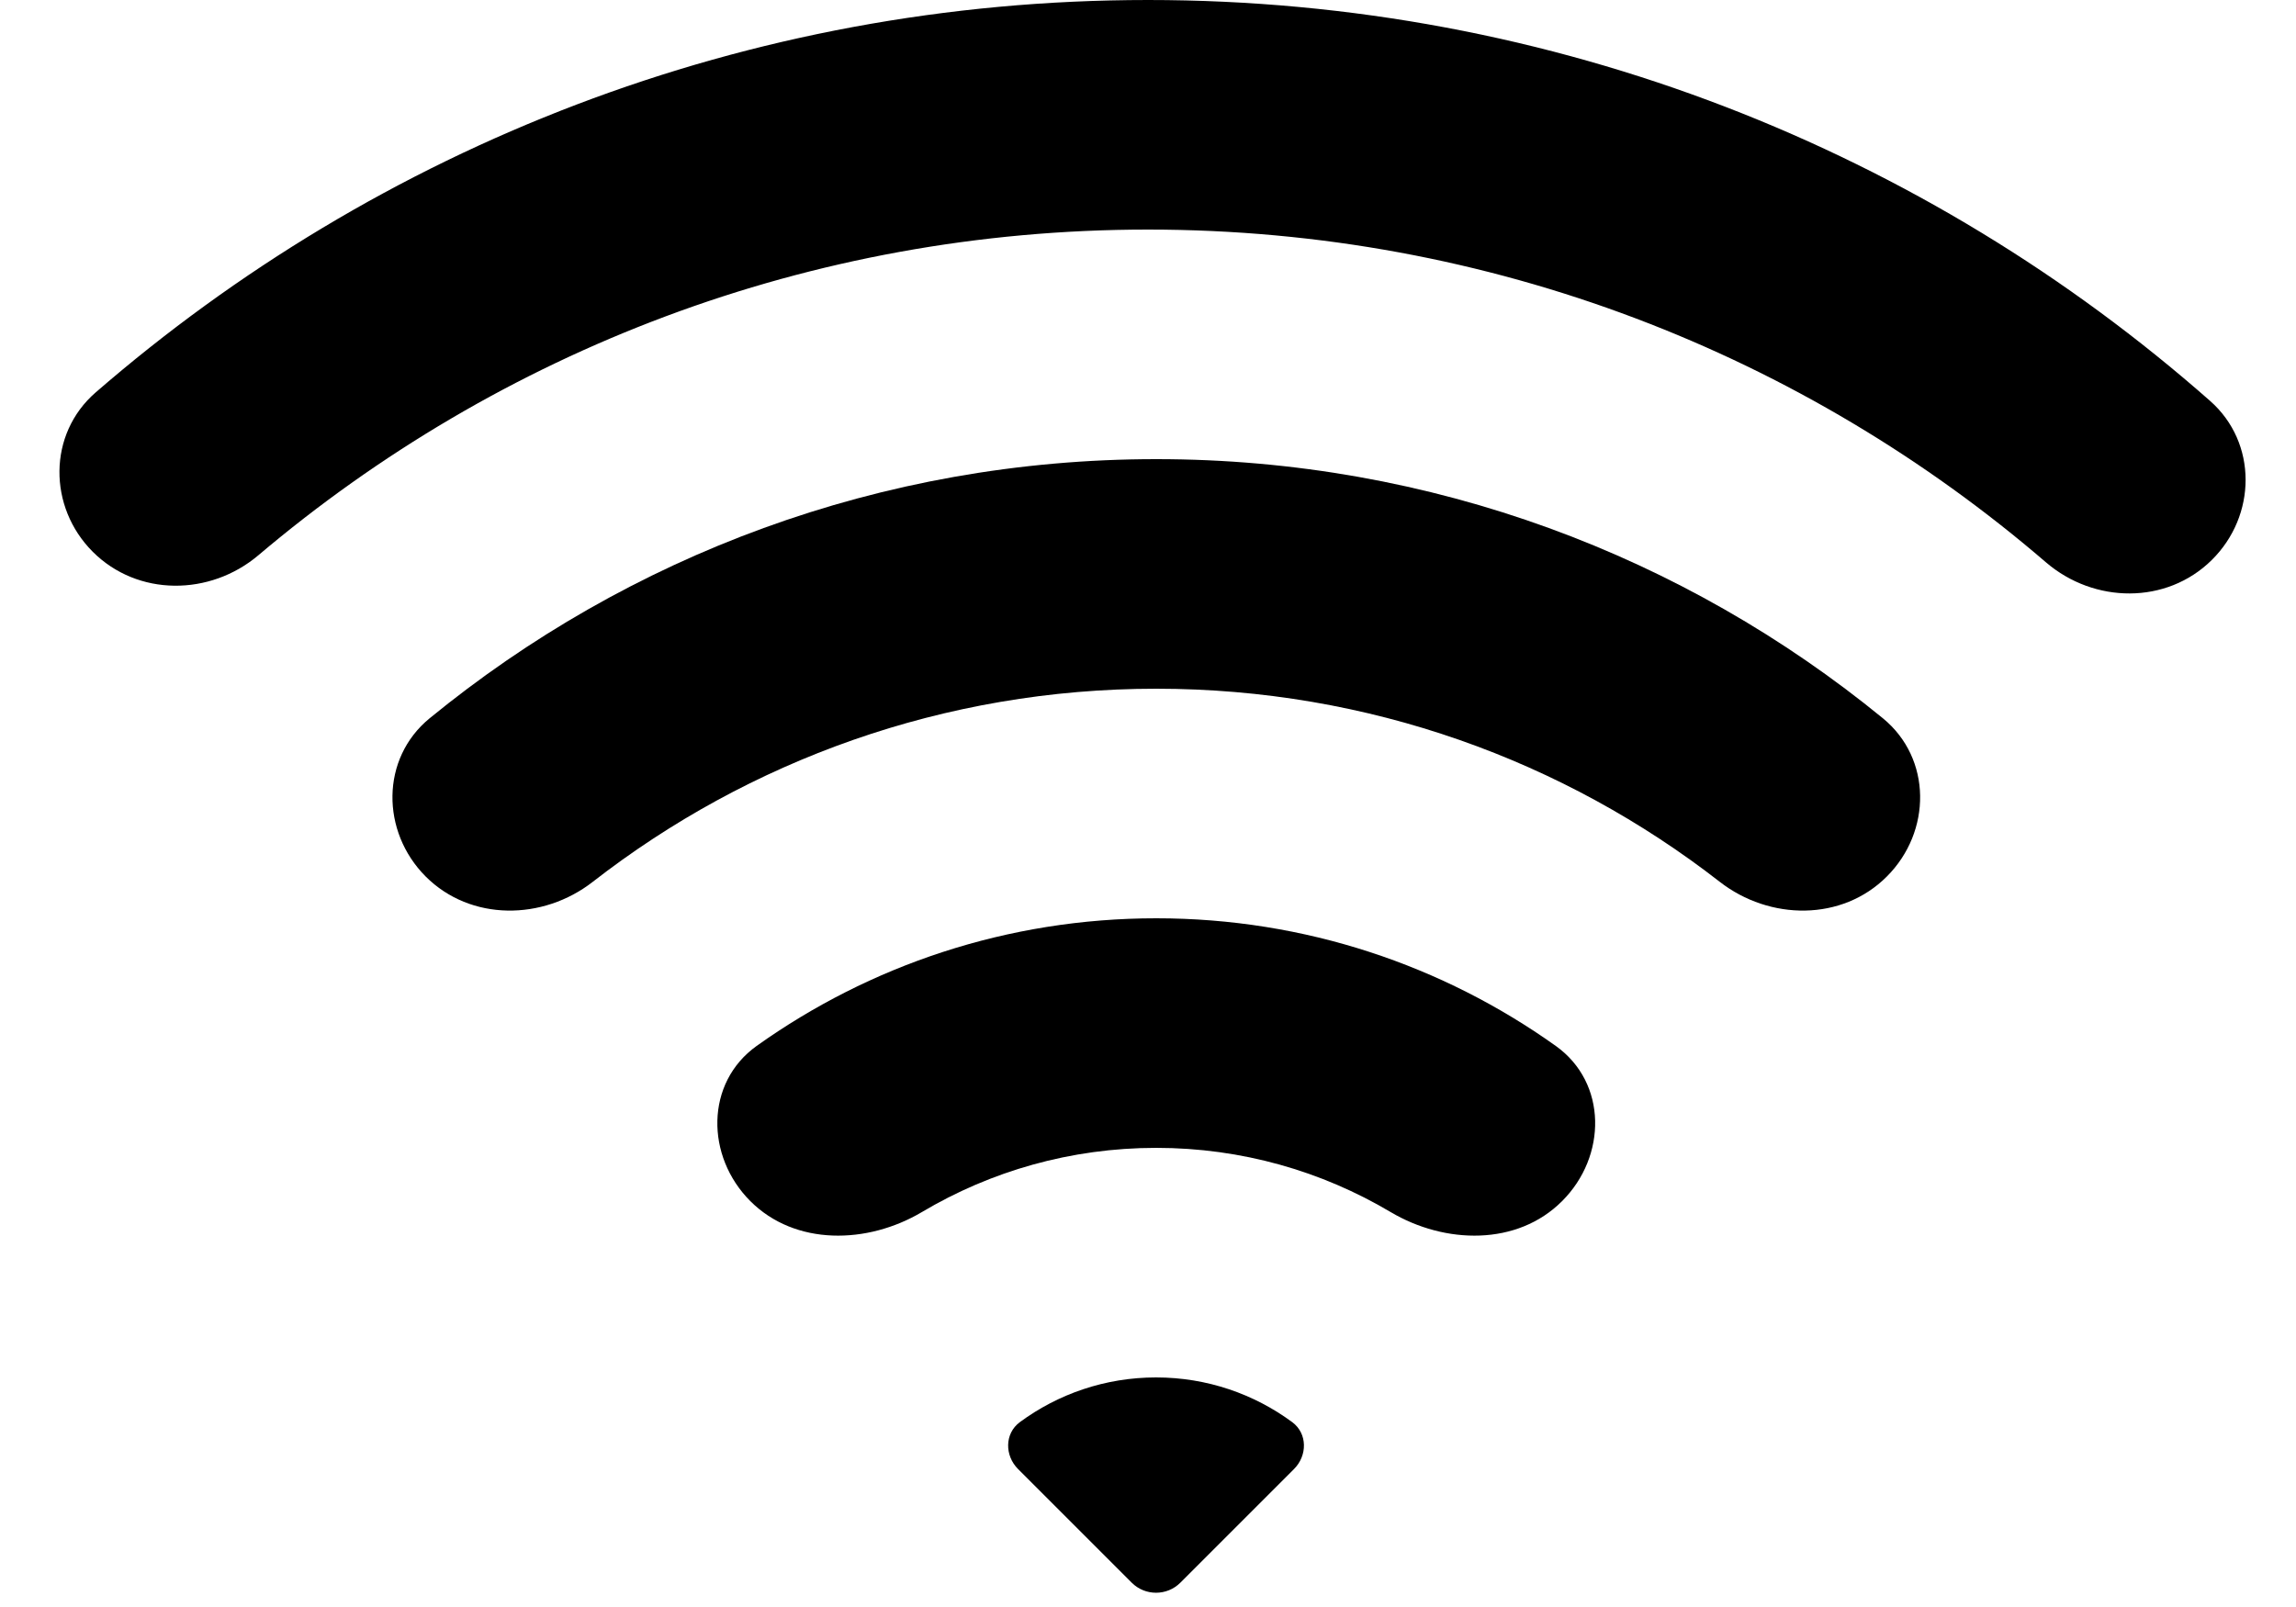
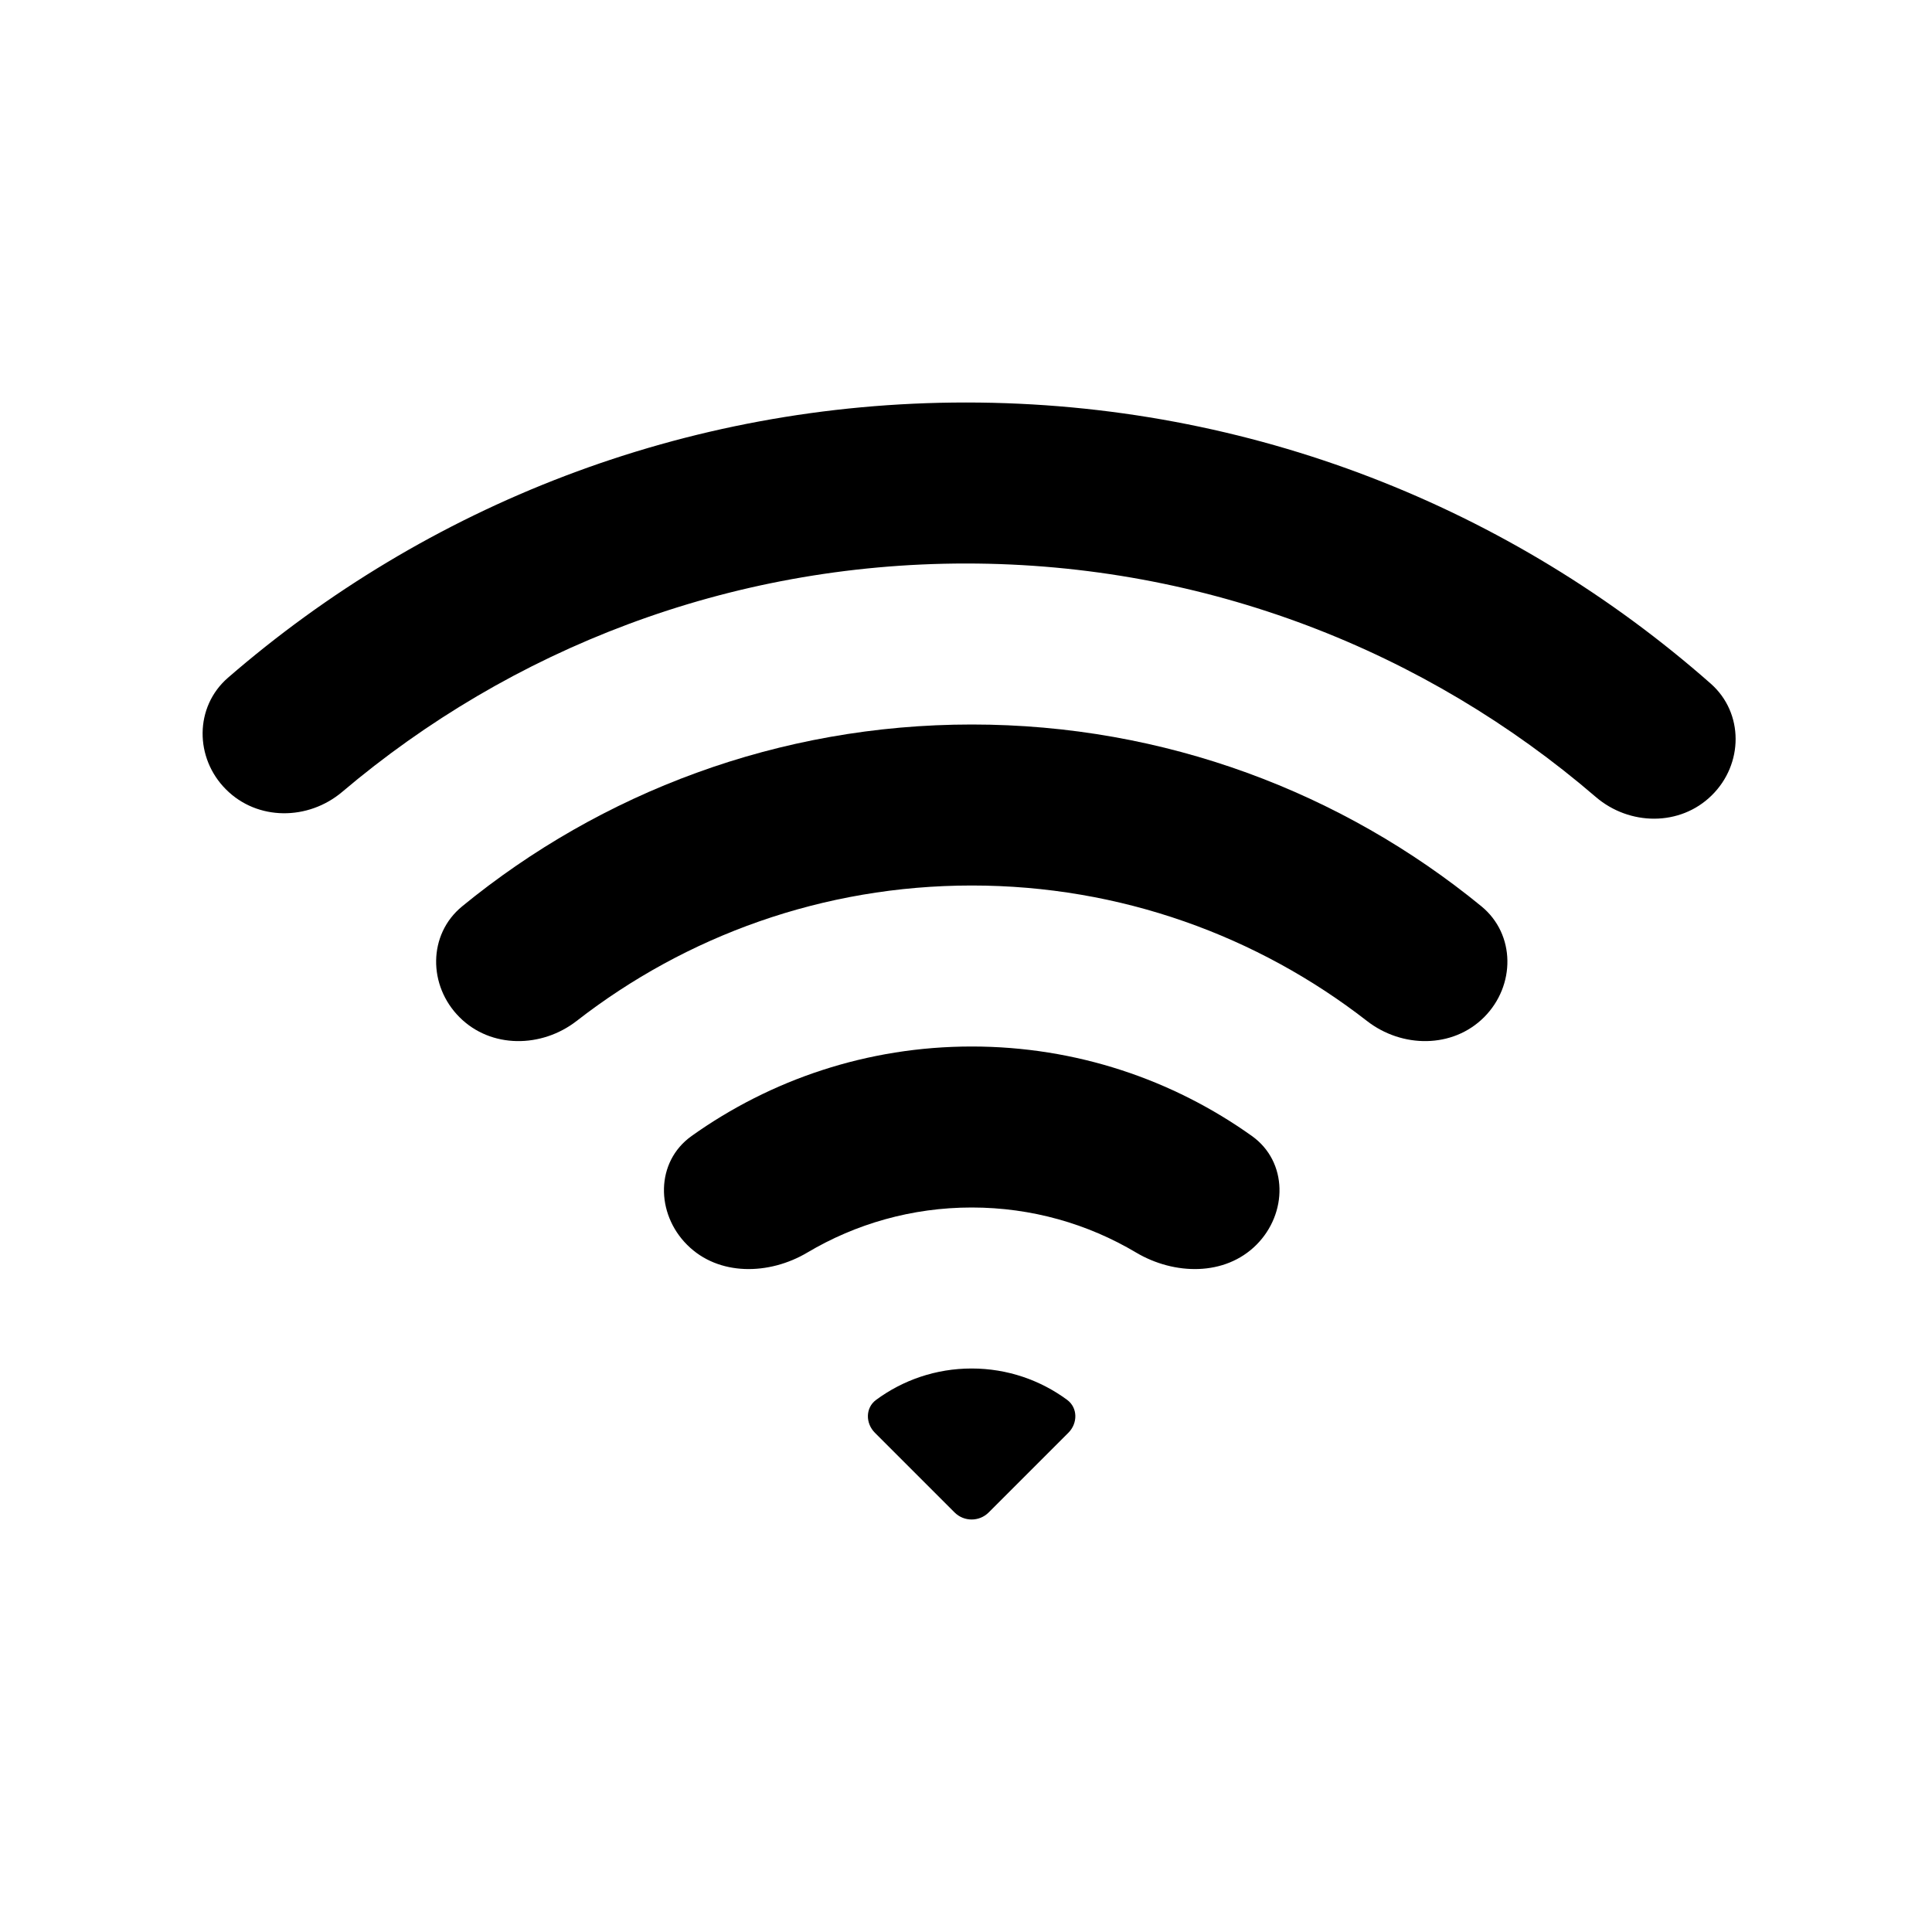
- <svg xmlns="http://www.w3.org/2000/svg" width="20" height="14" viewBox="0 0 20 14" fill="none">
-   <path d="M8.883 12.39C8.75 12.489 8.751 12.681 8.868 12.798L9.858 13.788C9.975 13.905 10.165 13.905 10.282 13.788L11.272 12.798C11.389 12.681 11.39 12.489 11.257 12.39C10.925 12.145 10.515 12 10.07 12C9.626 12 9.215 12.145 8.883 12.39Z" fill="black" />
-   <path d="M6.536 10.464C6.146 10.074 6.142 9.433 6.591 9.112C7.573 8.412 8.774 8 10.072 8C11.369 8 12.57 8.412 13.552 9.112C14.002 9.433 13.998 10.074 13.607 10.464C13.217 10.855 12.588 10.841 12.113 10.559C11.515 10.204 10.817 10 10.072 10C9.326 10 8.628 10.204 8.031 10.559C7.556 10.841 6.927 10.855 6.536 10.464Z" fill="black" />
-   <path d="M3.708 7.636C3.318 7.245 3.315 6.608 3.742 6.258C5.466 4.847 7.67 4 10.072 4C12.474 4 14.678 4.847 16.402 6.258C16.829 6.608 16.827 7.245 16.436 7.636C16.046 8.027 15.416 8.021 14.98 7.682C13.625 6.628 11.922 6 10.072 6C8.223 6 6.519 6.628 5.164 7.682C4.729 8.021 4.099 8.027 3.708 7.636Z" fill="black" />
-   <path d="M0.808 4.807C0.418 4.417 0.416 3.781 0.833 3.419C3.289 1.289 6.494 0 10 0C13.546 0 16.784 1.318 19.251 3.492C19.666 3.857 19.658 4.493 19.265 4.88C18.871 5.268 18.241 5.259 17.822 4.899C15.721 3.092 12.988 2 10 2C7.046 2 4.342 3.067 2.251 4.837C1.829 5.194 1.199 5.198 0.808 4.807Z" fill="black" />
+ <svg xmlns="http://www.w3.org/2000/svg" width="24" height="24" viewBox="0 0 24 24" fill="none">
+   <path d="M10.883 17.39C10.749 17.489 10.751 17.681 10.868 17.798L11.858 18.788C11.975 18.905 12.165 18.905 12.282 18.788L13.272 17.798C13.389 17.681 13.39 17.489 13.257 17.39C12.925 17.145 12.514 17 12.07 17C11.625 17 11.215 17.145 10.883 17.39Z" fill="black" />
+   <path d="M8.536 15.464C8.145 15.074 8.141 14.433 8.591 14.112C9.573 13.412 10.774 13 12.071 13C13.369 13 14.57 13.412 15.552 14.112C16.001 14.433 15.997 15.074 15.607 15.464C15.216 15.855 14.587 15.841 14.112 15.559C13.515 15.204 12.817 15 12.071 15C11.326 15 10.628 15.204 10.03 15.559C9.556 15.841 8.926 15.855 8.536 15.464Z" fill="black" />
+   <path d="M5.708 12.636C5.317 12.245 5.314 11.608 5.742 11.258C7.466 9.847 9.67 9 12.072 9C14.474 9 16.678 9.847 18.402 11.258C18.829 11.608 18.826 12.245 18.436 12.636C18.045 13.027 17.415 13.021 16.98 12.682C15.624 11.628 13.921 11 12.072 11C10.222 11 8.519 11.628 7.164 12.682C6.728 13.021 6.098 13.027 5.708 12.636Z" fill="black" />
+   <path d="M2.808 9.807C2.417 9.417 2.415 8.781 2.832 8.419C5.289 6.289 8.494 5 12 5C15.546 5 18.784 6.318 21.251 8.492C21.665 8.857 21.658 9.493 21.264 9.88C20.871 10.268 20.24 10.259 19.822 9.899C17.721 8.092 14.988 7 12 7C9.046 7 6.341 8.067 4.251 9.837C3.829 10.194 3.198 10.198 2.808 9.807Z" fill="black" />
</svg>
